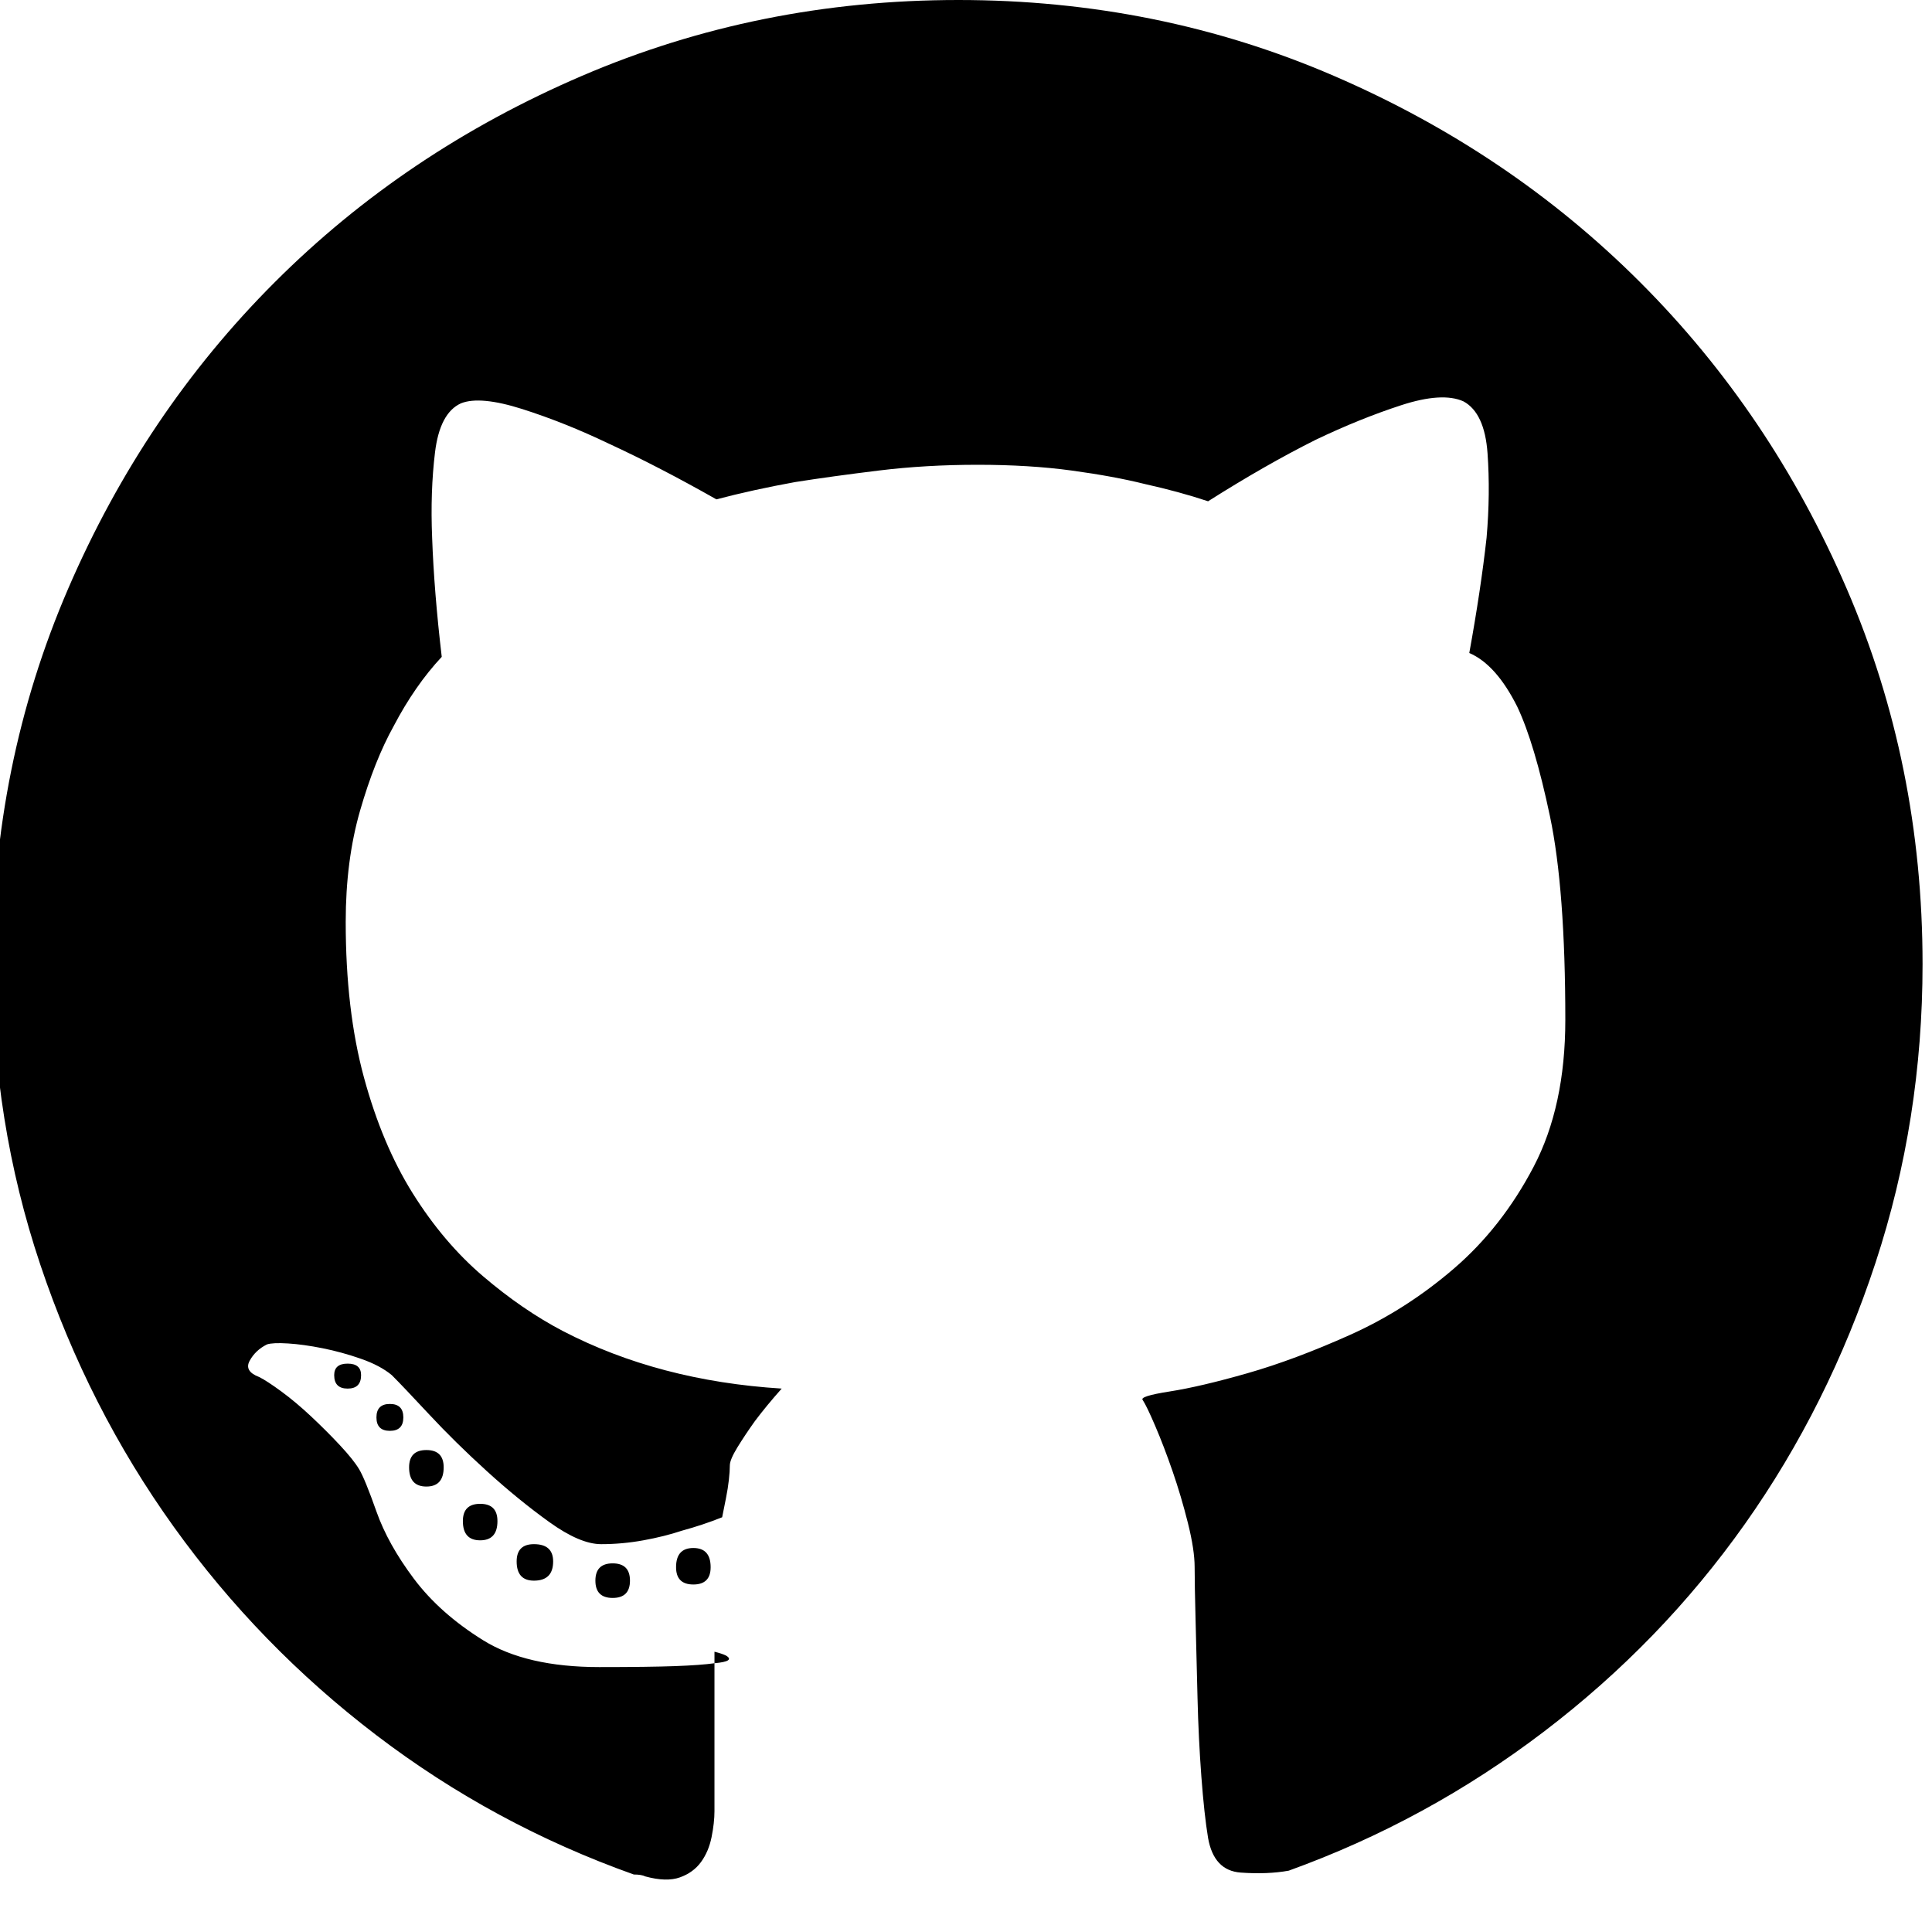
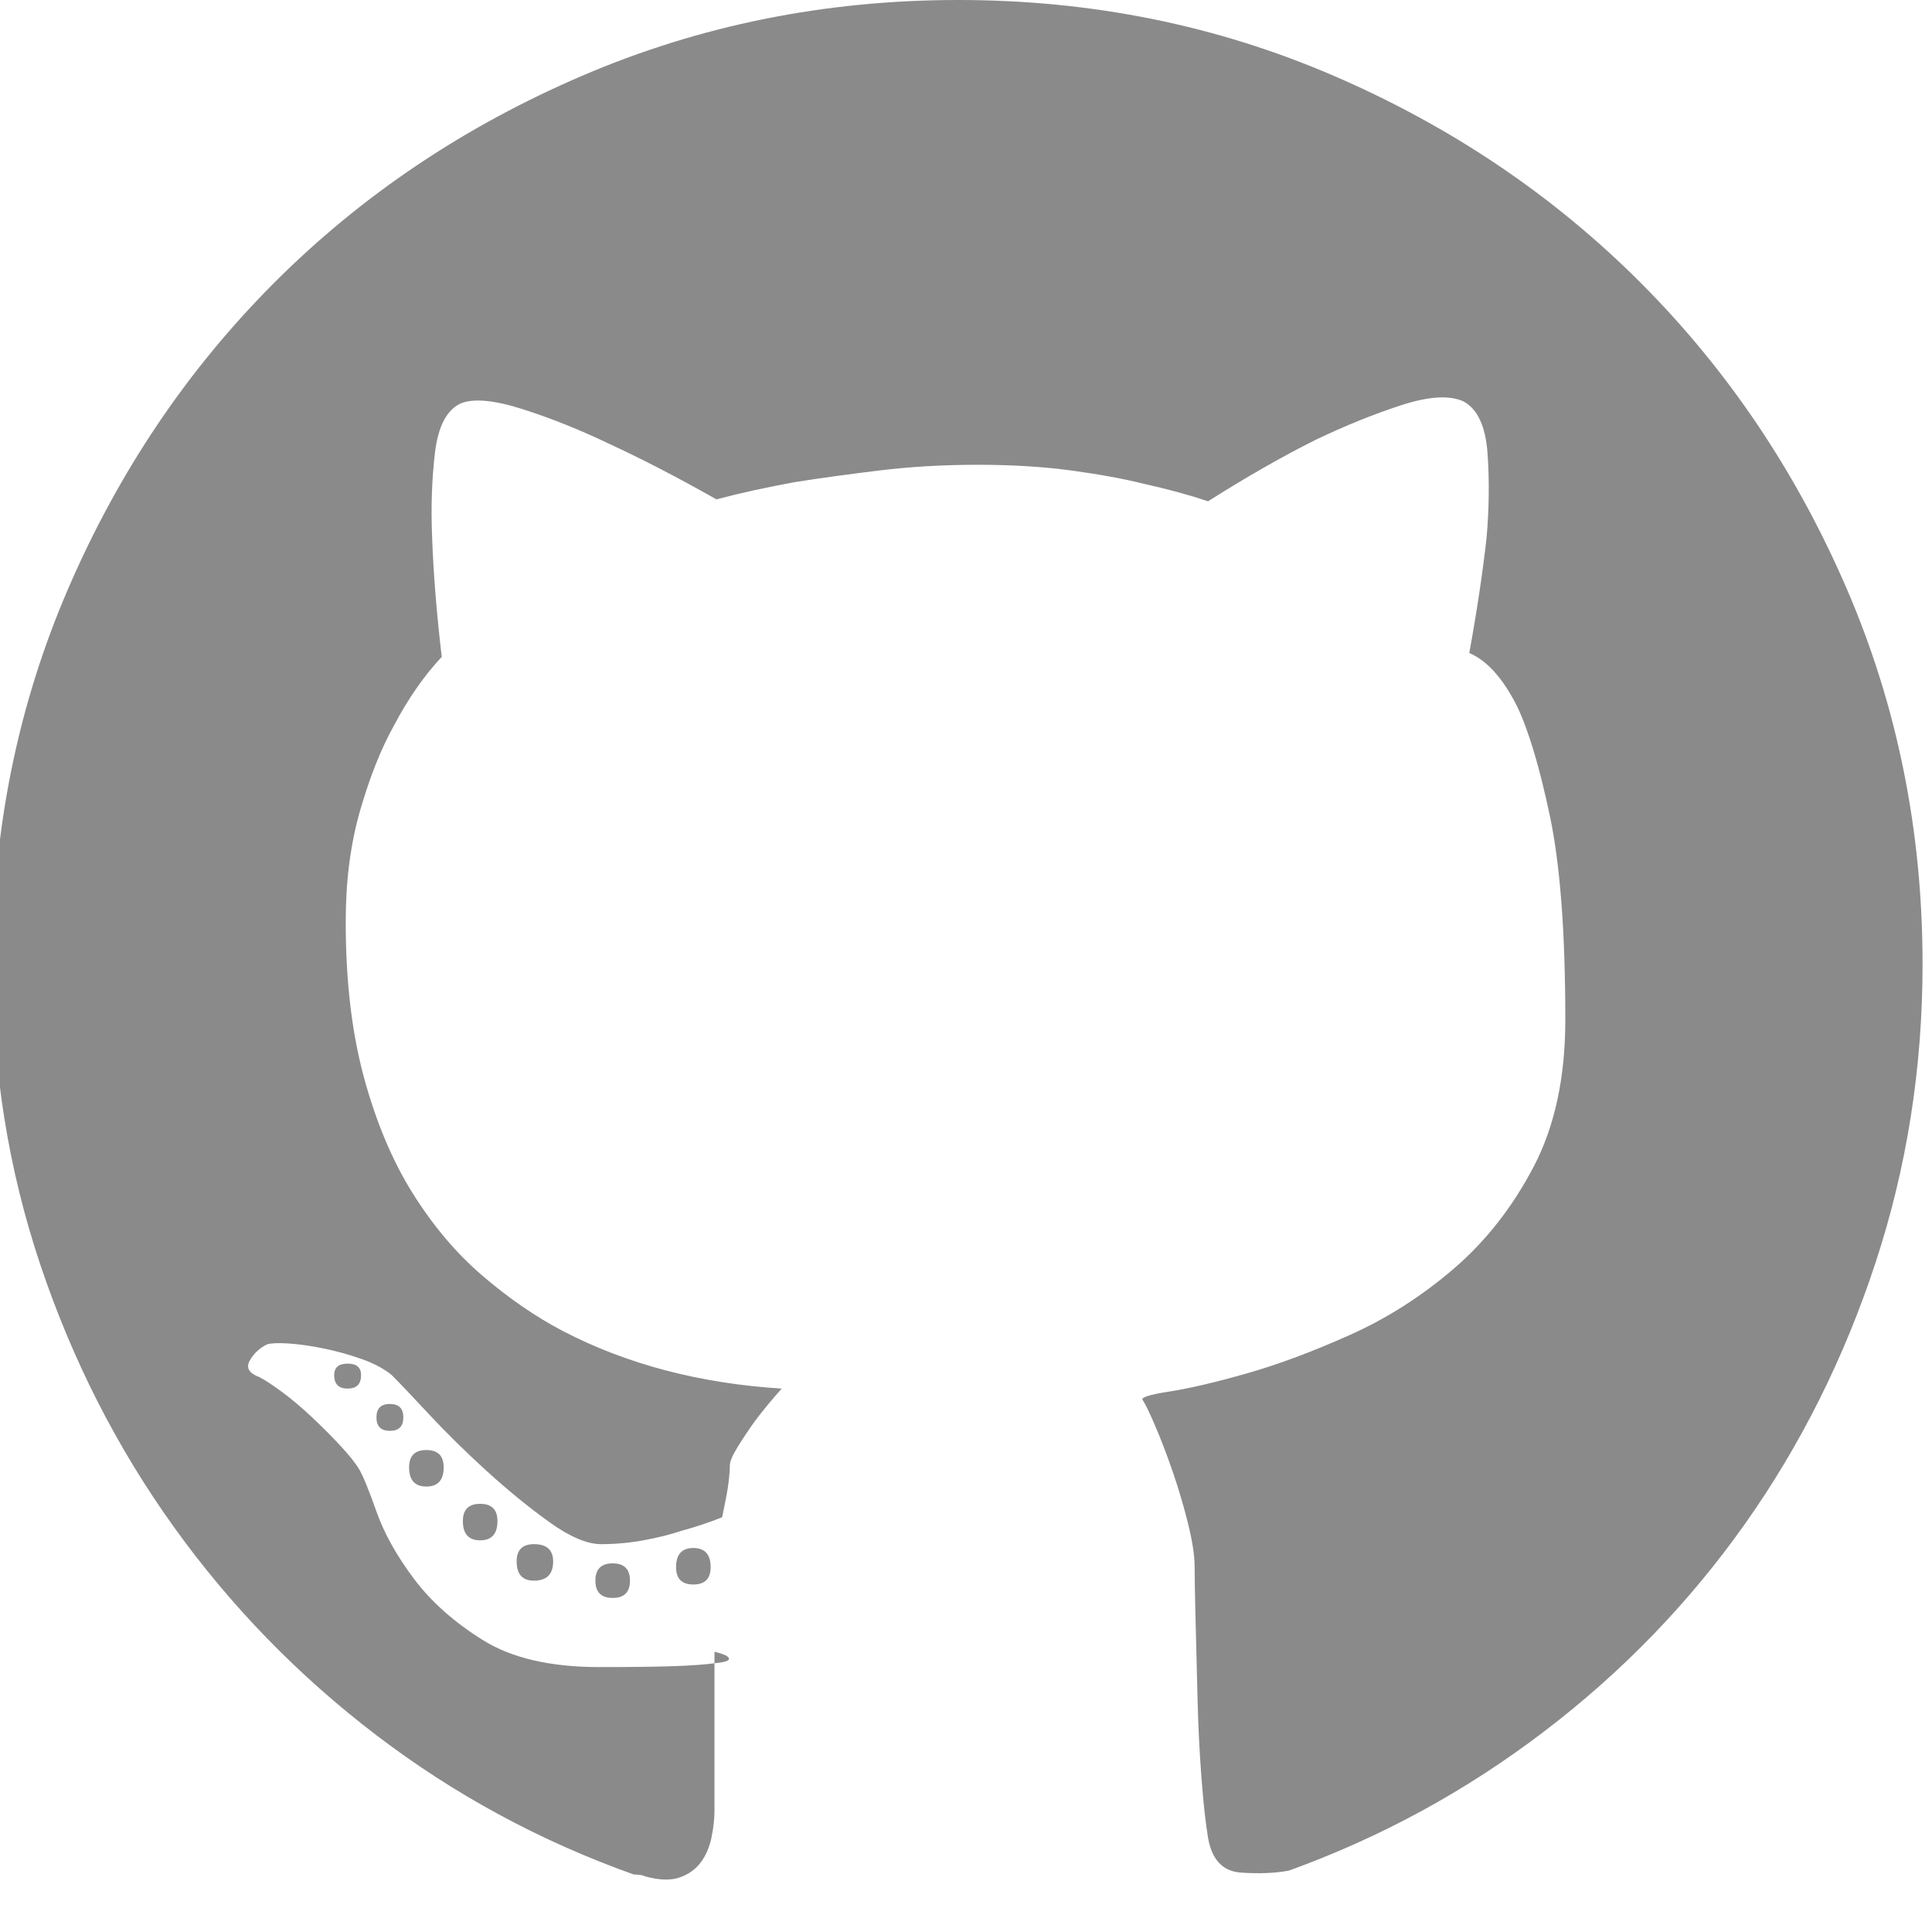
- <svg xmlns="http://www.w3.org/2000/svg" t="1513257631710" class="icon" style="" viewBox="0 0 1028 1024" version="1.1" p-id="999" width="200.781" height="200">
+ <svg xmlns="http://www.w3.org/2000/svg" t="1550161480500" class="icon" style="" viewBox="0 0 1028 1024" version="1.1" p-id="3120" width="200.781" height="200">
  <defs>
    <style type="text/css" />
  </defs>
-   <path d="M316.806 841.07q0-9.198 9.198-9.198t9.198 9.198-9.198 9.198-9.198-9.198zM274.906 830.85q0-9.198 9.198-9.198 10.22 0 10.22 9.198 0 10.22-10.22 10.22-9.198 0-9.198-10.22zM509.956 0q106.283 0 199.792 40.367t163.002 109.86 109.86 163.002 40.367 199.792q0 82.778-25.038 158.914t-69.493 138.986-106.794 110.371-135.92 74.092q-11.242 2.044-25.549 1.022t-17.373-18.395q-2.044-12.263-3.577-32.703t-2.044-41.9-1.022-40.878-0.511-28.615-3.577-23.505-8.176-27.593-9.198-24.016-6.643-13.796q-2.044-2.044 14.307-4.599t41.389-9.709 54.675-20.439 55.186-35.257 42.411-54.164 16.862-78.18q0-69.493-8.176-108.327t-17.373-58.251q-11.242-22.483-25.549-28.615 6.132-33.725 9.198-61.317 2.044-23.505 0.511-44.966t-12.774-27.593q-11.242-5.11-33.214 2.044t-45.477 18.395q-26.571 13.285-57.23 32.703-15.329-5.11-33.725-9.198-16.351-4.088-38.834-7.154t-50.076-3.066-52.631 3.066-44.455 6.132q-22.483 4.088-41.9 9.198-30.659-17.373-57.23-29.637-23.505-11.242-45.988-18.395t-32.703-3.066q-11.242 5.11-13.796 26.06t-1.533 45.477q1.022 28.615 5.11 63.361-14.307 15.329-25.549 36.79-10.22 18.395-17.884 44.966t-7.665 59.273q0 47.01 9.709 82.778t26.06 61.828 37.301 43.944 42.411 29.126q51.098 26.571 116.503 30.659-8.176 9.198-14.307 17.373-5.11 7.154-9.198 13.796t-4.088 9.709-0.511 7.665-1.533 9.709l-2.044 10.22q-10.22 4.088-21.461 7.154-9.198 3.066-20.439 5.11t-22.483 2.044-27.593-11.752-33.214-27.082-30.659-30.148-19.928-20.95q-6.132-5.11-16.351-8.687t-20.439-5.621-18.395-2.555-11.242 0.511q-6.132 3.066-9.198 8.687t5.11 8.687q4.088 2.044 11.752 7.665t15.84 13.285 15.329 15.329 10.22 12.774 9.198 22.483 19.928 35.768 36.79 32.703 61.828 14.307q26.571 0 40.367-0.511t20.95-1.533l0 78.691q0 6.132-1.533 13.796t-5.621 13.285-11.242 8.176-18.395-0.511q-2.044-1.022-6.132-1.022-74.603-26.571-136.942-74.092t-107.816-110.882-71.026-139.497-25.549-159.936q0-106.283 40.367-199.792t109.86-163.002 163.513-109.86 200.303-40.367zM380.168 878.882q4.088 1.022 6.132 2.044 5.11 3.066-6.132 4.088l0-6.132zM359.729 833.916q0-10.22 9.198-10.22t9.198 10.22q0 9.198-9.198 9.198t-9.198-9.198zM177.82 731.721q0-6.132 7.154-6.132t7.154 6.132q0 7.154-7.154 7.154t-7.154-7.154zM246.291 809.389q0-9.198 9.198-9.198t9.198 9.198q0 10.22-9.198 10.22t-9.198-10.22zM207.457 747.05q7.154 0 7.154 7.154t-7.154 7.154-7.154-7.154 7.154-7.154zM217.677 780.774q0-9.198 9.198-9.198t9.198 9.198q0 10.22-9.198 10.22t-9.198-10.22z" p-id="1000" />
+   <path d="M316.806 841.07q0-9.198 9.198-9.198t9.198 9.198-9.198 9.198-9.198-9.198zM274.906 830.85q0-9.198 9.198-9.198 10.22 0 10.22 9.198 0 10.22-10.22 10.22-9.198 0-9.198-10.22zM509.956 0q106.283 0 199.792 40.367t163.002 109.86 109.86 163.002 40.367 199.792q0 82.778-25.038 158.914t-69.493 138.986-106.794 110.371-135.92 74.092q-11.242 2.044-25.549 1.022t-17.373-18.395q-2.044-12.263-3.577-32.703t-2.044-41.9-1.022-40.878-0.511-28.615-3.577-23.505-8.176-27.593-9.198-24.016-6.643-13.796q-2.044-2.044 14.307-4.599t41.389-9.709 54.675-20.439 55.186-35.257 42.411-54.164 16.862-78.18q0-69.493-8.176-108.327t-17.373-58.251q-11.242-22.483-25.549-28.615 6.132-33.725 9.198-61.317 2.044-23.505 0.511-44.966t-12.774-27.593q-11.242-5.11-33.214 2.044t-45.477 18.395q-26.571 13.285-57.23 32.703-15.329-5.11-33.725-9.198-16.351-4.088-38.834-7.154t-50.076-3.066-52.631 3.066-44.455 6.132q-22.483 4.088-41.9 9.198-30.659-17.373-57.23-29.637-23.505-11.242-45.988-18.395t-32.703-3.066q-11.242 5.11-13.796 26.06t-1.533 45.477q1.022 28.615 5.11 63.361-14.307 15.329-25.549 36.79-10.22 18.395-17.884 44.966t-7.665 59.273q0 47.01 9.709 82.778t26.06 61.828 37.301 43.944 42.411 29.126q51.098 26.571 116.503 30.659-8.176 9.198-14.307 17.373-5.11 7.154-9.198 13.796t-4.088 9.709-0.511 7.665-1.533 9.709l-2.044 10.22q-10.22 4.088-21.461 7.154-9.198 3.066-20.439 5.11t-22.483 2.044-27.593-11.752-33.214-27.082-30.659-30.148-19.928-20.95q-6.132-5.11-16.351-8.687t-20.439-5.621-18.395-2.555-11.242 0.511q-6.132 3.066-9.198 8.687t5.11 8.687q4.088 2.044 11.752 7.665t15.84 13.285 15.329 15.329 10.22 12.774 9.198 22.483 19.928 35.768 36.79 32.703 61.828 14.307q26.571 0 40.367-0.511t20.95-1.533l0 78.691q0 6.132-1.533 13.796t-5.621 13.285-11.242 8.176-18.395-0.511q-2.044-1.022-6.132-1.022-74.603-26.571-136.942-74.092t-107.816-110.882-71.026-139.497-25.549-159.936q0-106.283 40.367-199.792t109.86-163.002 163.513-109.86 200.303-40.367zM380.168 878.882q4.088 1.022 6.132 2.044 5.11 3.066-6.132 4.088l0-6.132zM359.729 833.916q0-10.22 9.198-10.22t9.198 10.22q0 9.198-9.198 9.198t-9.198-9.198zM177.82 731.721q0-6.132 7.154-6.132t7.154 6.132q0 7.154-7.154 7.154t-7.154-7.154zM246.291 809.389q0-9.198 9.198-9.198t9.198 9.198q0 10.22-9.198 10.22t-9.198-10.22zM207.457 747.05q7.154 0 7.154 7.154t-7.154 7.154-7.154-7.154 7.154-7.154zM217.677 780.774q0-9.198 9.198-9.198t9.198 9.198q0 10.22-9.198 10.22t-9.198-10.22z" p-id="3121" fill="#8a8a8a" />
</svg>
